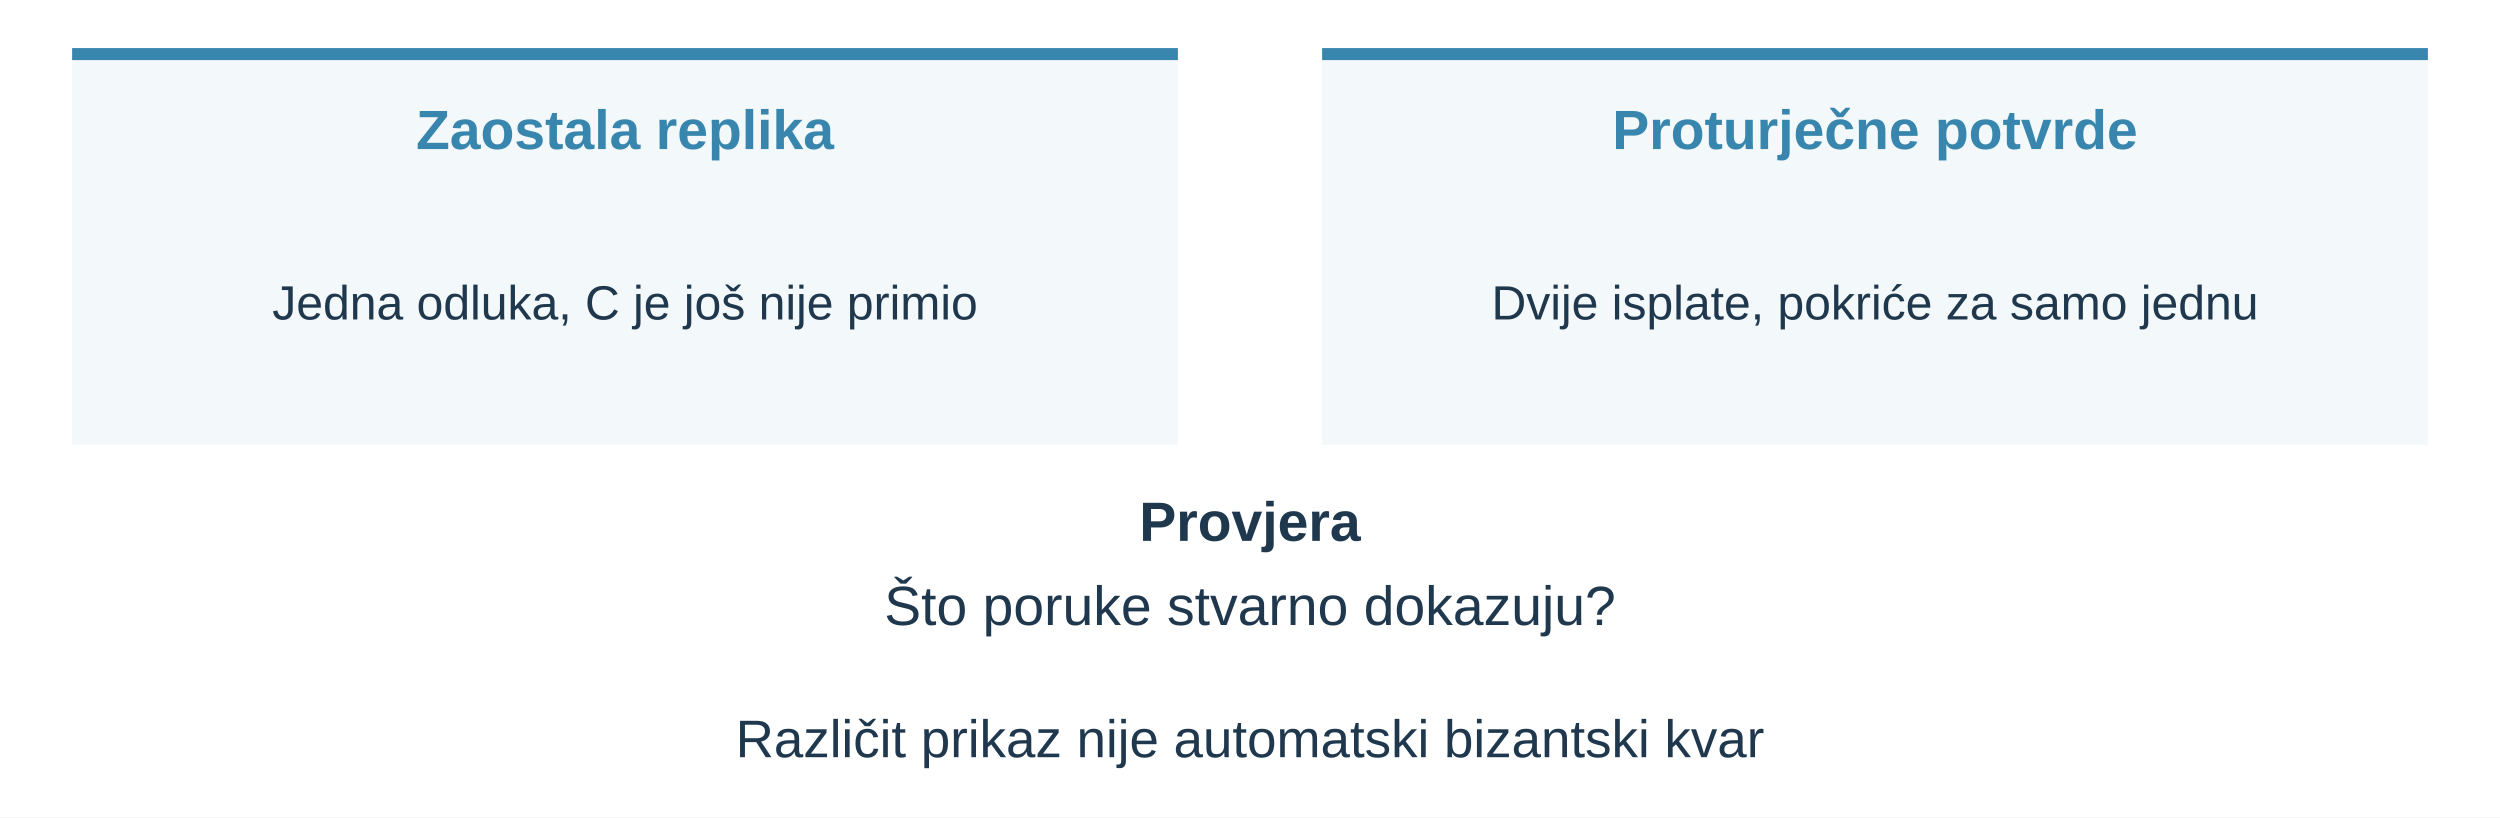
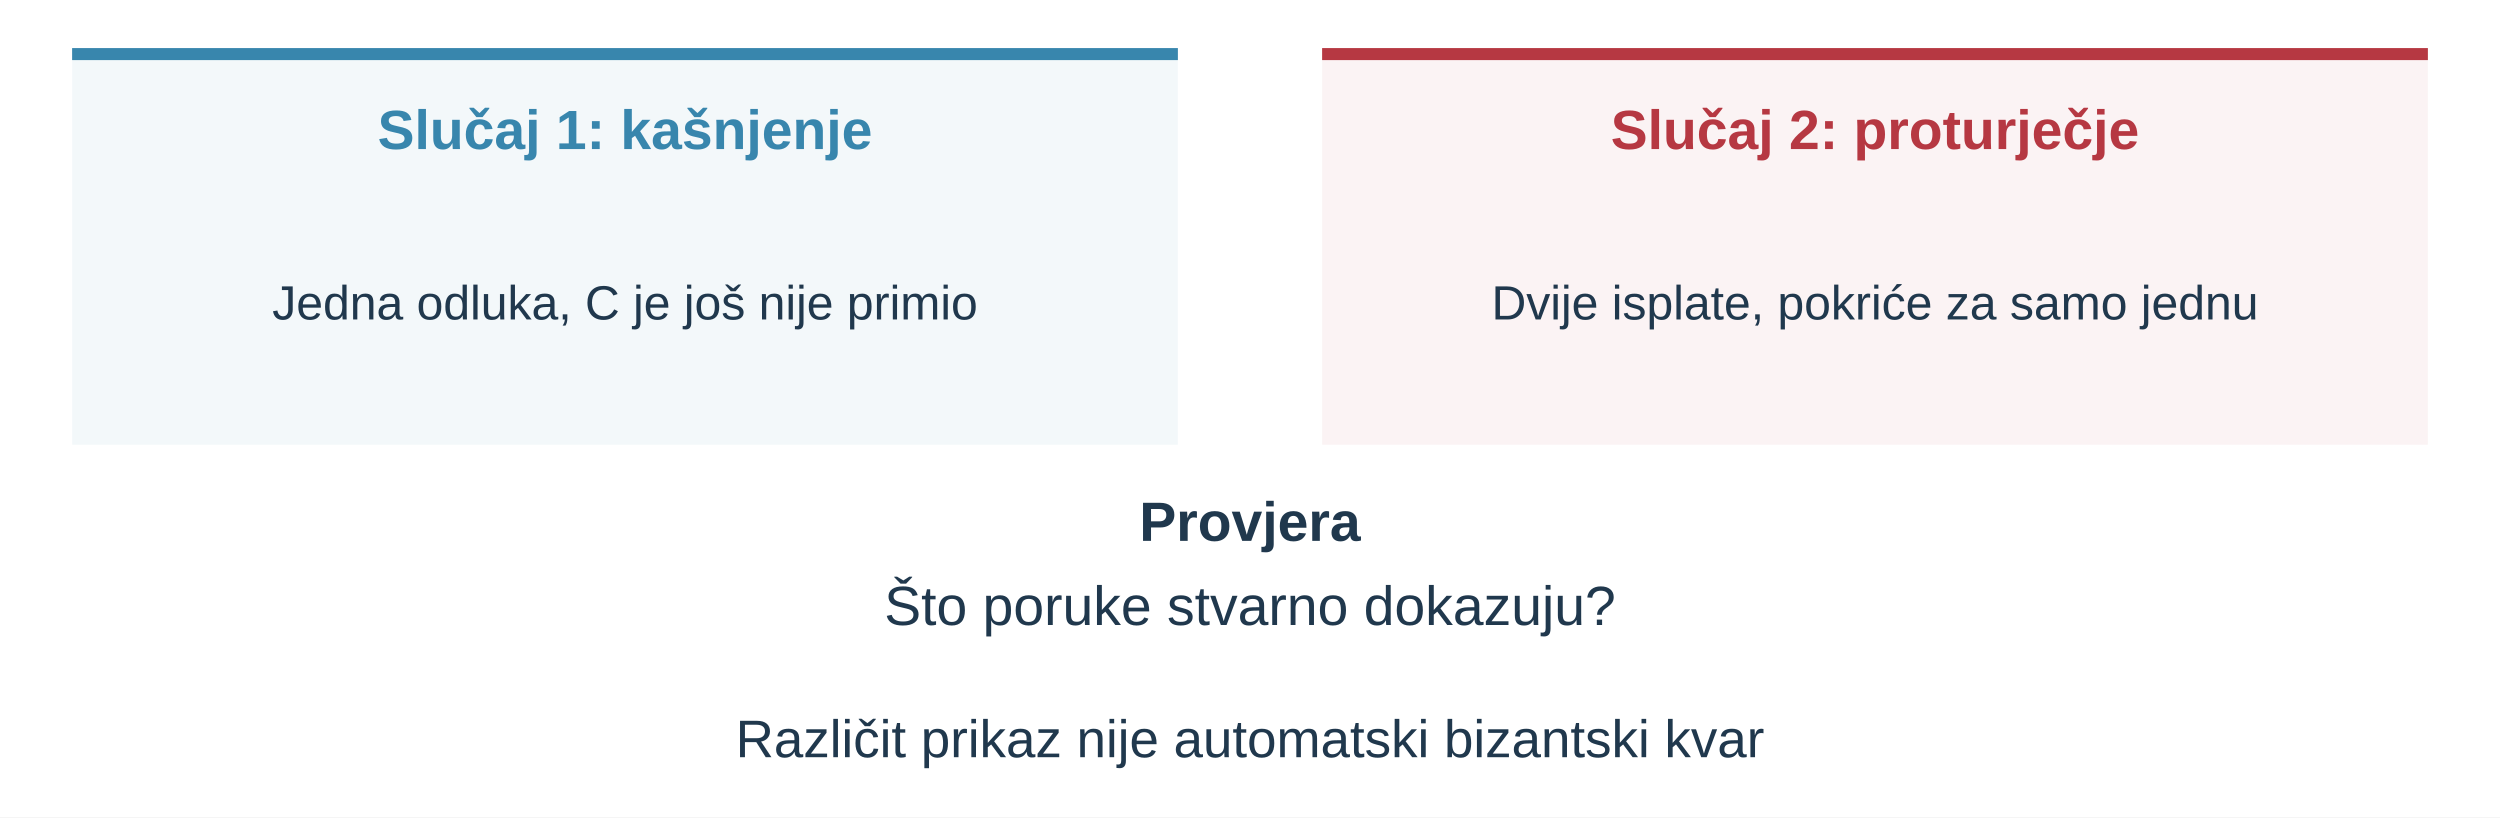
<svg xmlns="http://www.w3.org/2000/svg" width="1040" height="340" viewBox="0 0 1040 340">
  <defs>
    <marker id="arrow-blue" markerWidth="18" markerHeight="18" refX="14" refY="9" orient="auto" markerUnits="userSpaceOnUse">
      <path d="M2,2 L18,9 L2,16 Z" fill="#3886ad" />
    </marker>
    <marker id="arrow-red" markerWidth="18" markerHeight="18" refX="14" refY="9" orient="auto" markerUnits="userSpaceOnUse">
      <path d="M2,2 L18,9 L2,16 Z" fill="#b63842" />
    </marker>
  </defs>
  <rect width="1040" height="340" fill="white" />
  <rect x="30" y="20" width="460" height="165" fill="#3886ad" opacity=".06" />
  <rect x="30" y="20" width="460" height="5" fill="#3886ad" />
-   <text x="260.0" y="62" text-anchor="middle" font-family="Arial, sans-serif" font-size="23" font-weight="700" fill="#3886ad">Zaostala replika</text>
+   <text x="260.0" y="62" text-anchor="middle" font-family="Arial, sans-serif" font-size="23" font-weight="700" fill="#3886ad">Slučaj 1: kašnjenje</text>
  <text x="260.0" y="132.9" text-anchor="middle" font-family="Arial, sans-serif" font-size="20" font-weight="400" fill="#20384d">Jedna odluka, C je još nije primio</text>
-   <rect x="550" y="20" width="460" height="165" fill="#3886ad" opacity=".06" />
-   <rect x="550" y="20" width="460" height="5" fill="#3886ad" />
-   <text x="780.0" y="62" text-anchor="middle" font-family="Arial, sans-serif" font-size="23" font-weight="700" fill="#3886ad">Proturječne potvrde</text>
+   <rect x="550" y="20" width="460" height="165" fill="#b63842" opacity=".06" />
+   <rect x="550" y="20" width="460" height="5" fill="#b63842" />
+   <text x="780.0" y="62" text-anchor="middle" font-family="Arial, sans-serif" font-size="23" font-weight="700" fill="#b63842">Slučaj 2: proturječje</text>
  <text x="780.0" y="132.9" text-anchor="middle" font-family="Arial, sans-serif" font-size="20" font-weight="400" fill="#20384d">Dvije isplate, pokriće za samo jednu</text>
  <text x="520" y="225" text-anchor="middle" font-family="Arial, sans-serif" font-size="23" font-weight="600" fill="#20384d">Provjera</text>
  <text x="520" y="260" text-anchor="middle" font-family="Arial, sans-serif" font-size="23" font-weight="400" fill="#20384d">Što poruke stvarno dokazuju?</text>
  <text x="520" y="315" text-anchor="middle" font-family="Arial, sans-serif" font-size="22" font-weight="400" fill="#20384d">Različit prikaz nije automatski bizantski kvar</text>
</svg>
